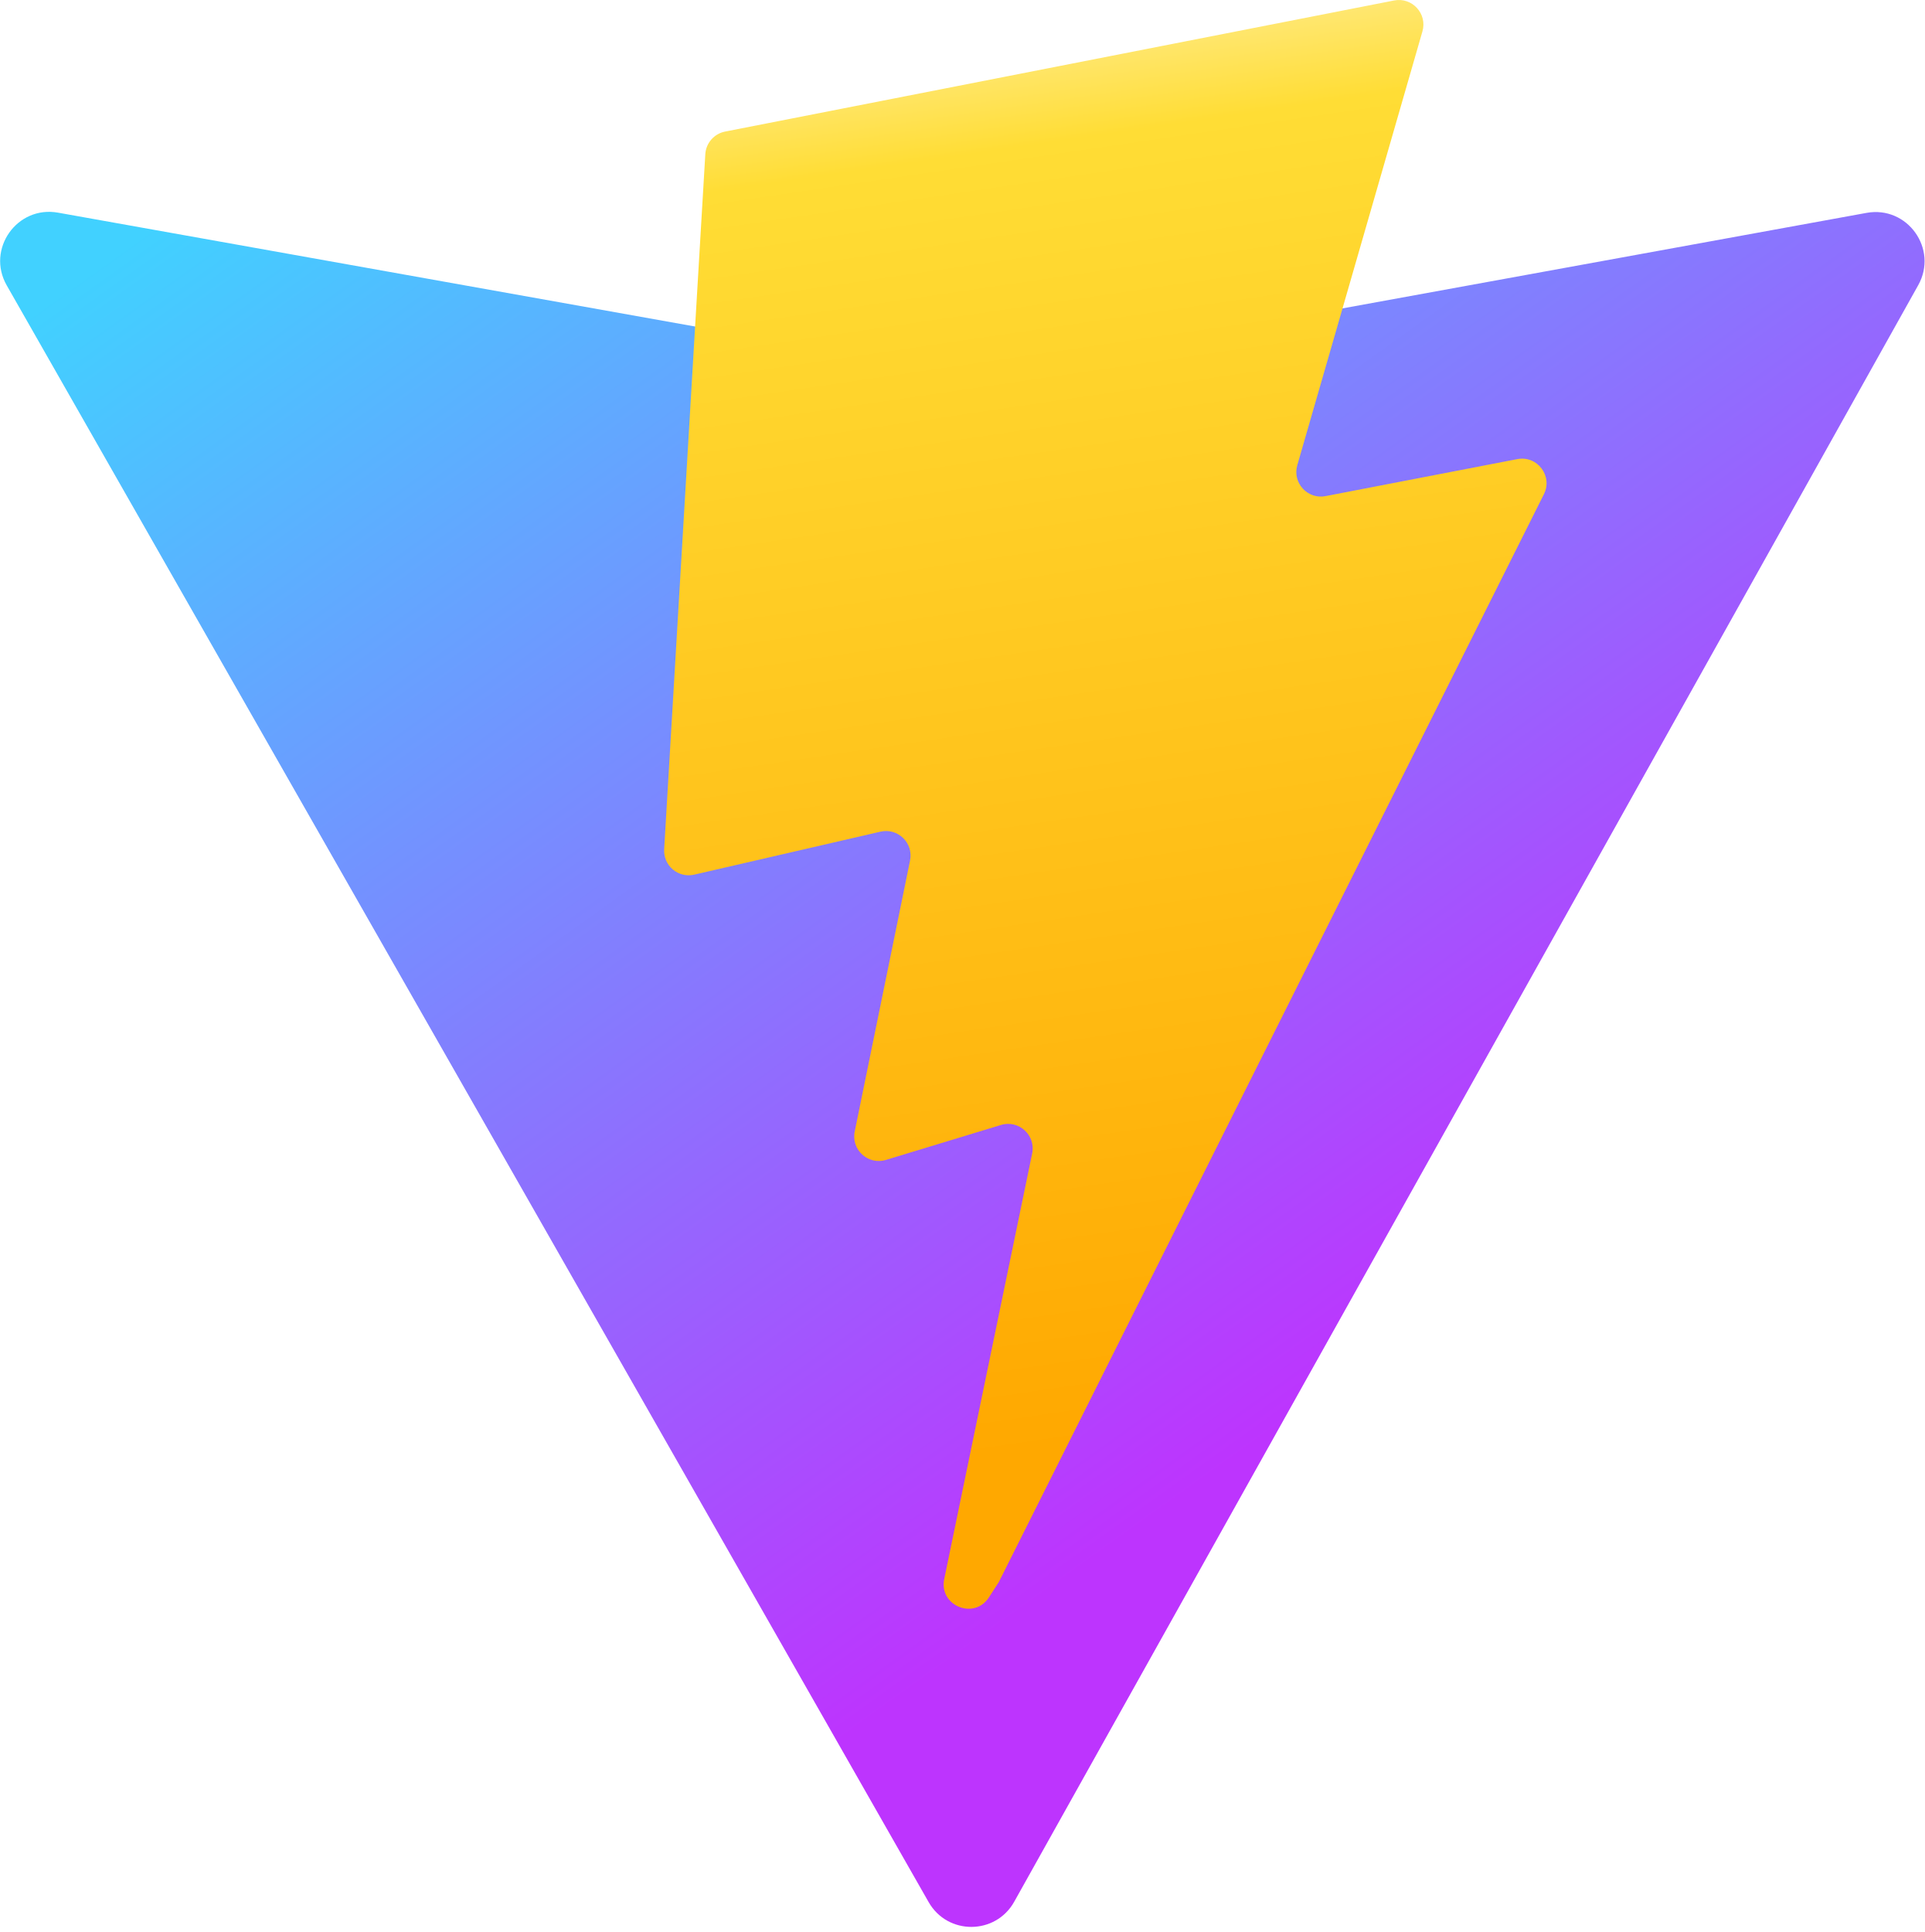
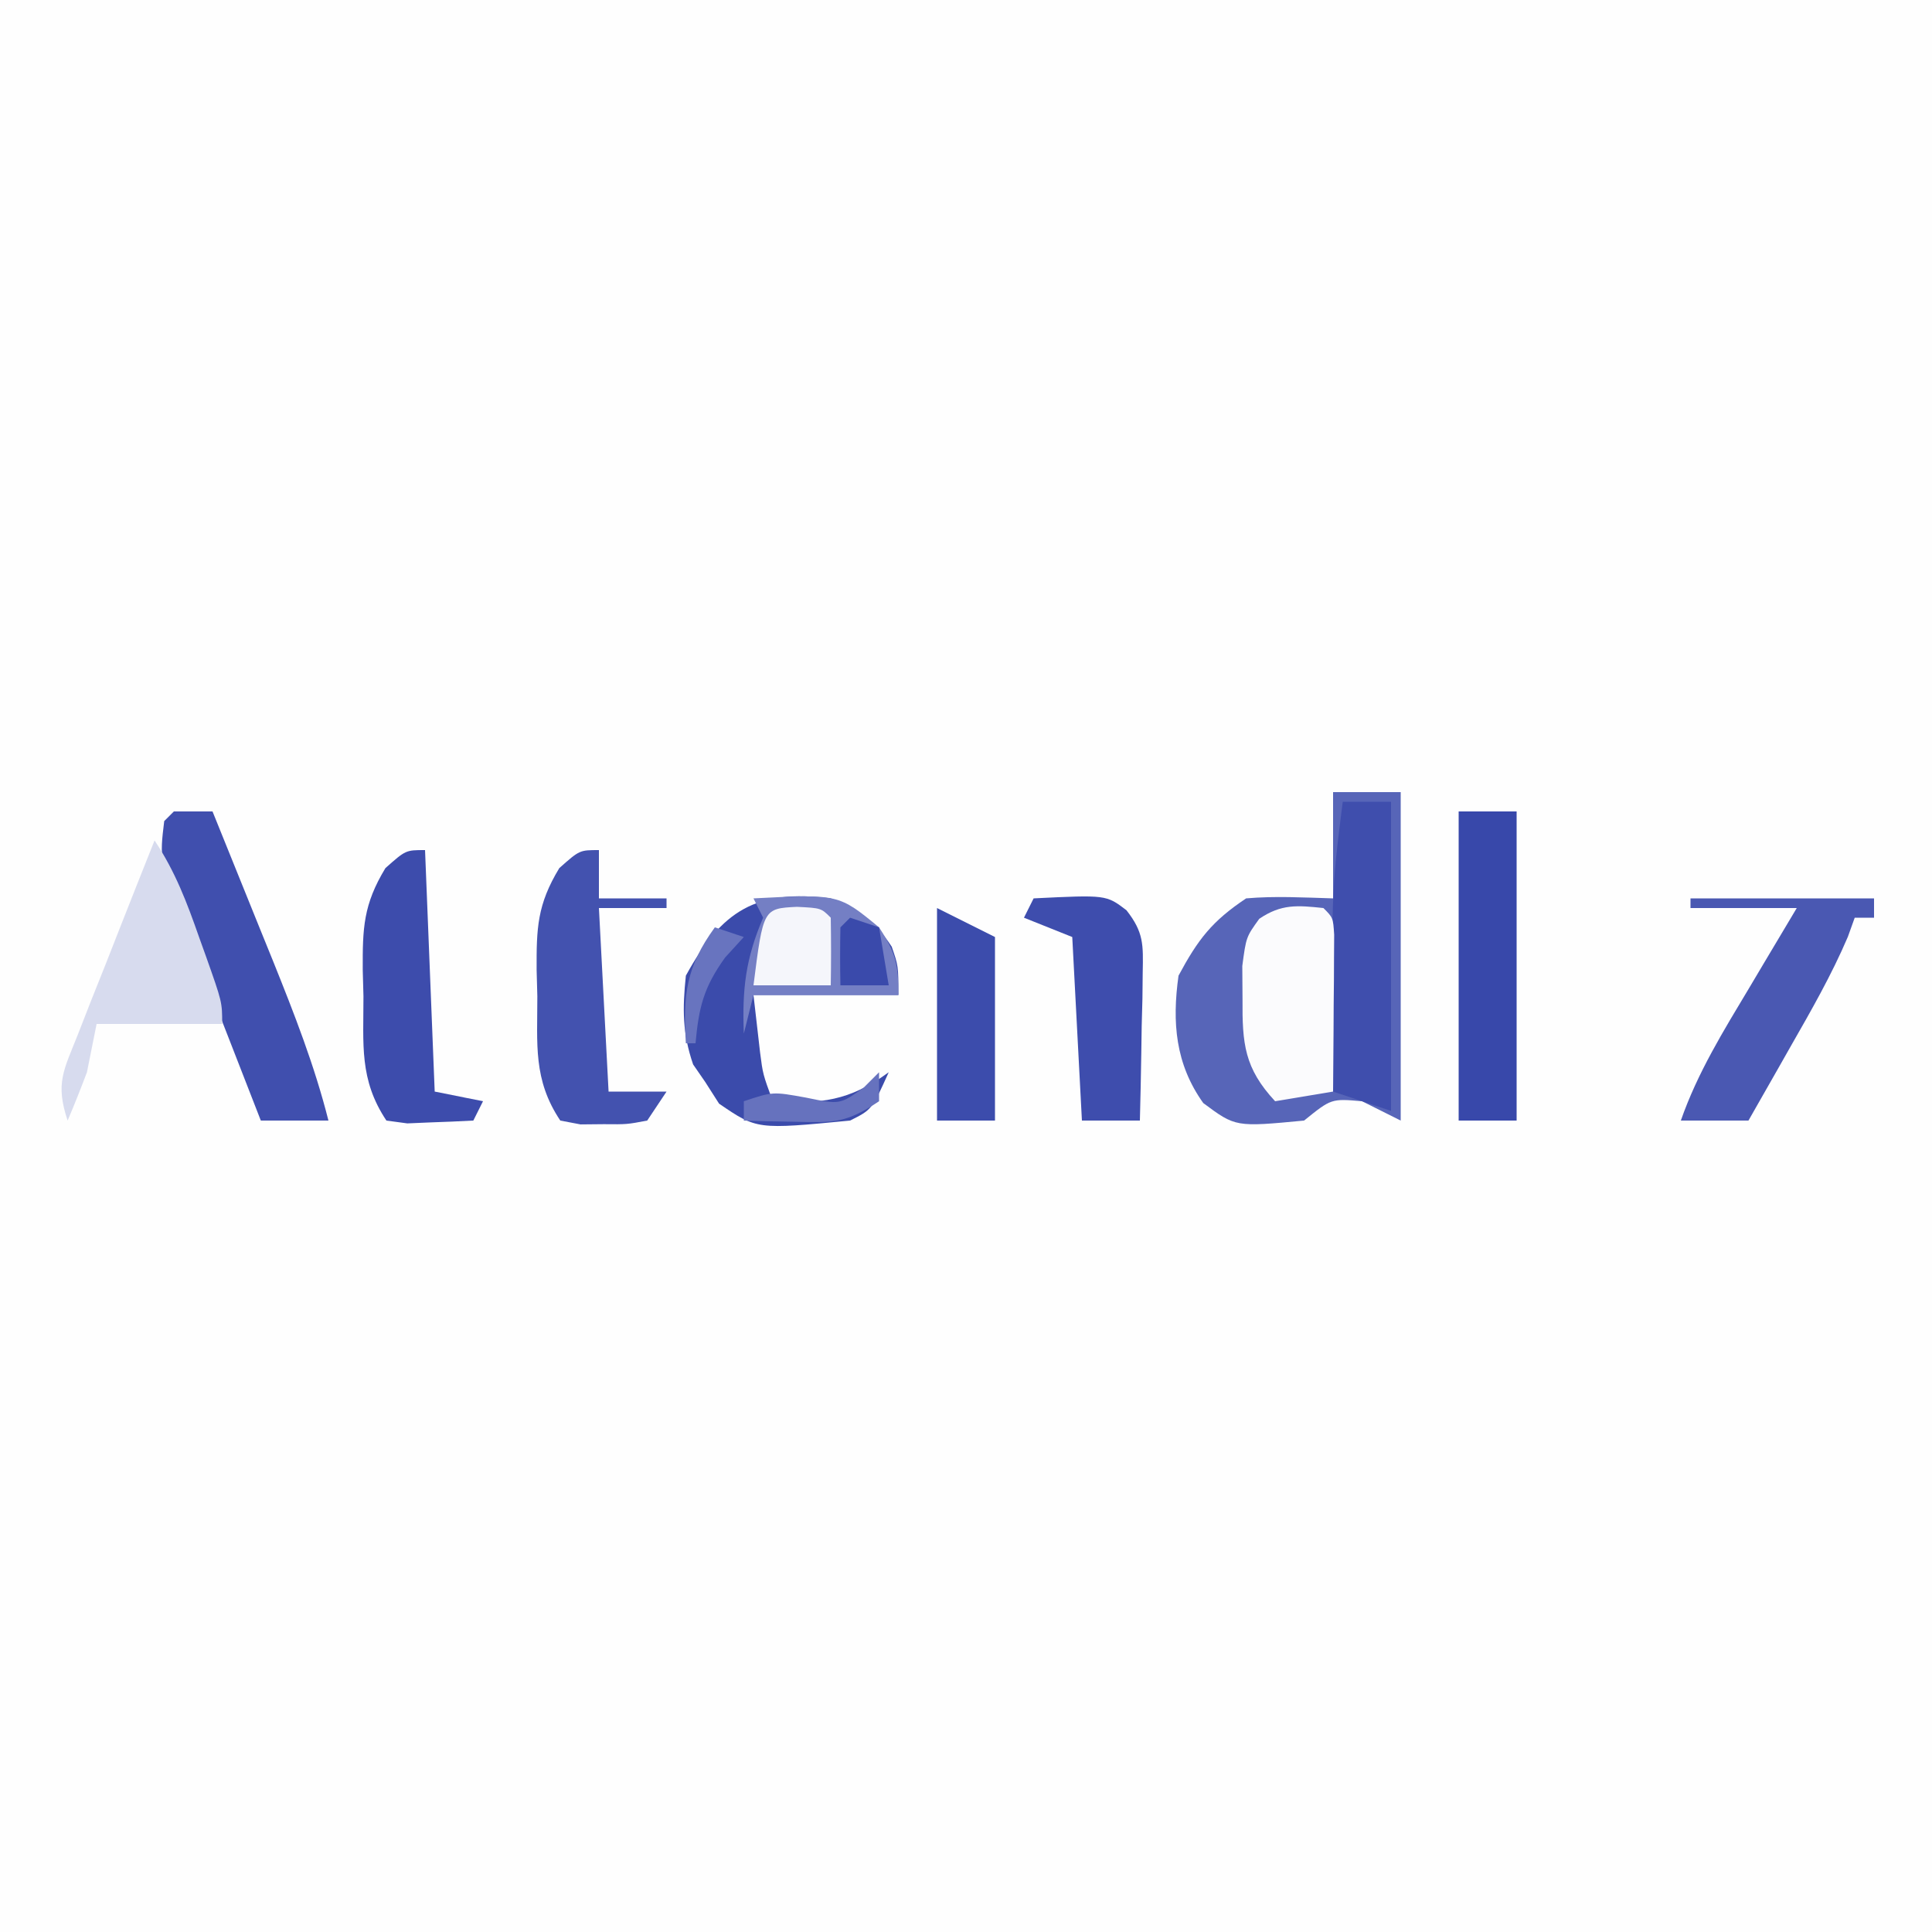
- <svg xmlns="http://www.w3.org/2000/svg" aria-hidden="true" role="img" class="iconify iconify--logos" width="31.88" height="32" preserveAspectRatio="xMidYMid meet" viewBox="0 0 256 257">
-   <defs>
-     <linearGradient id="IconifyId1813088fe1fbc01fb466" x1="-.828%" x2="57.636%" y1="7.652%" y2="78.411%">
-       <stop offset="0%" stop-color="#41D1FF" />
-       <stop offset="100%" stop-color="#BD34FE" />
-     </linearGradient>
-     <linearGradient id="IconifyId1813088fe1fbc01fb467" x1="43.376%" x2="50.316%" y1="2.242%" y2="89.03%">
-       <stop offset="0%" stop-color="#FFEA83" />
-       <stop offset="8.333%" stop-color="#FFDD35" />
-       <stop offset="100%" stop-color="#FFA800" />
-     </linearGradient>
-   </defs>
-   <path fill="url(#IconifyId1813088fe1fbc01fb466)" d="M255.153 37.938L134.897 252.976c-2.483 4.44-8.862 4.466-11.382.048L.875 37.958c-2.746-4.814 1.371-10.646 6.827-9.67l120.385 21.517a6.537 6.537 0 0 0 2.322-.004l117.867-21.483c5.438-.991 9.574 4.796 6.877 9.62Z" />
-   <path fill="url(#IconifyId1813088fe1fbc01fb467)" d="M185.432.063L96.44 17.501a3.268 3.268 0 0 0-2.634 3.014l-5.474 92.456a3.268 3.268 0 0 0 3.997 3.378l24.777-5.718c2.318-.535 4.413 1.507 3.936 3.838l-7.361 36.047c-.495 2.426 1.782 4.5 4.151 3.78l15.304-4.649c2.372-.72 4.652 1.36 4.15 3.788l-11.698 56.621c-.732 3.542 3.979 5.473 5.943 2.437l1.313-2.028l72.516-144.72c1.215-2.423-.88-5.186-3.54-4.672l-25.505 4.922c-2.396.462-4.435-1.77-3.759-4.114l16.646-57.705c.677-2.35-1.37-4.583-3.769-4.113Z" />
+ <svg xmlns="http://www.w3.org/2000/svg" version="1.1" width="200" height="200">
+   <path d="M0 0 C66 0 132 0 200 0 C200 66 200 132 200 200 C134 200 68 200 0 200 C0 134 0 68 0 0 Z " fill="#FEFEFE" transform="translate(0,0)" />
+   <path d="M0 0 C2.31 0 4.62 0 7 0 C7 11.22 7 22.44 7 34 C5.68 33.34 4.36 32.68 3 32 C-0.185 31.723 -0.185 31.723 -3 34 C-10.092 34.675 -10.092 34.675 -13.438 32.188 C-16.33 28.137 -16.677 23.837 -16 19 C-13.985 15.248 -12.545 13.364 -9 11 C-5.977 10.739 -3.041 10.912 0 11 C0 7.37 0 3.74 0 0 Z " fill="#5765B8" transform="translate(138,82)" />
+   <path d="M0 0 C3.017 1.312 4.513 2.257 6.312 5 C7 7 7 7 7 10 C2.05 10 -2.9 10 -8 10 C-7.856 11.258 -7.711 12.516 -7.562 13.812 C-7.441 14.874 -7.441 14.874 -7.316 15.957 C-7.028 18.194 -7.028 18.194 -6 21 C-0.977 21.295 1.895 20.985 6 18 C4.25 21.875 4.25 21.875 2 23 C-7.634 23.933 -7.634 23.933 -11.562 21.25 C-12.037 20.508 -12.511 19.765 -13 19 C-13.412 18.402 -13.825 17.804 -14.25 17.188 C-15.366 13.934 -15.354 11.42 -15 8 C-11.296 1.231 -7.693 -0.977 0 0 Z " fill="#3B4BAB" transform="translate(86,93)" />
+   <path d="M0 0 C1.32 0 2.64 0 4 0 C5.631 4.019 7.254 8.04 8.875 12.062 C9.565 13.763 9.565 13.763 10.27 15.498 C12.462 20.948 14.561 26.301 16 32 C13.69 32 11.38 32 9 32 C7.895 29.167 6.791 26.334 5.688 23.5 C5.379 22.709 5.07 21.917 4.752 21.102 C3.831 18.736 2.915 16.368 2 14 C1.706 13.249 1.412 12.498 1.109 11.724 C-1.485 5.002 -1.485 5.002 -1 1 C-0.67 0.67 -0.34 0.34 0 0 Z " fill="#404FAE" transform="translate(18,84)" />
+   <path d="M0 0 C1.98 0 3.96 0 6 0 C6 10.56 6 21.12 6 32 C4.02 32 2.04 32 0 32 C0 21.44 0 10.88 0 0 Z " fill="#3848AA" transform="translate(151,84)" />
+   <path d="M0 0 C0 1.65 0 3.3 0 5 C2.31 5 4.62 5 7 5 C7 5.33 7 5.66 7 6 C4.69 6 2.38 6 0 6 C0.33 12.27 0.66 18.54 1 25 C2.98 25 4.96 25 7 25 C6.34 25.99 5.68 26.98 5 28 C2.906 28.398 2.906 28.398 0.5 28.375 C-0.294 28.383 -1.088 28.39 -1.906 28.398 C-2.597 28.267 -3.288 28.135 -4 28 C-6.83 23.755 -6.368 20.117 -6.375 15.125 C-6.399 14.227 -6.424 13.328 -6.449 12.402 C-6.468 8.07 -6.39 5.643 -4.102 1.867 C-2 0 -2 0 0 0 Z " fill="#4352AF" transform="translate(62,88)" />
+   <path d="M0 0 C1.65 0 3.3 0 5 0 C5 10.56 5 21.12 5 32 C3.02 31.34 1.04 30.68 -1 30 C-1.191 9.468 -1.191 9.468 0 0 Z " fill="#3F4EAD" transform="translate(139,83)" />
+   <path d="M0 0 C6.27 0 12.54 0 19 0 C19 0.66 19 1.32 19 2 C18.34 2 17.68 2 17 2 C16.765 2.654 16.531 3.307 16.289 3.98 C14.602 7.931 12.506 11.587 10.375 15.312 C9.955 16.053 9.535 16.794 9.102 17.557 C8.071 19.373 7.036 21.187 6 23 C3.69 23 1.38 23 -1 23 C0.734 18.026 3.433 13.685 6.125 9.188 C6.593 8.399 7.061 7.611 7.543 6.799 C8.692 4.864 9.846 2.932 11 1 C7.37 1 3.74 1 0 1 C0 0.67 0 0.34 0 0 Z " fill="#4A58B2" transform="translate(175,93)" />
+   <path d="M0 0 C1 1 1 1 1.114 2.766 C1.108 3.515 1.103 4.264 1.098 5.035 C1.094 5.844 1.091 6.653 1.088 7.486 C1.08 8.336 1.071 9.187 1.062 10.062 C1.058 10.917 1.053 11.771 1.049 12.65 C1.037 14.767 1.019 16.883 1 19 C-0.98 19.33 -2.96 19.66 -5 20 C-8.184 16.572 -8.406 14.044 -8.375 9.438 C-8.383 8.302 -8.39 7.166 -8.398 5.996 C-8 3 -8 3 -6.641 1.113 C-4.357 -0.436 -2.696 -0.284 0 0 Z " fill="#FBFBFD" transform="translate(137,94)" />
+   <path d="M0 0 C0.33 8.25 0.66 16.5 1 25 C2.65 25.33 4.3 25.66 6 26 C5.67 26.66 5.34 27.32 5 28 C3.543 28.081 2.084 28.139 0.625 28.188 C-0.187 28.222 -0.999 28.257 -1.836 28.293 C-2.55 28.196 -3.264 28.1 -4 28 C-6.83 23.755 -6.368 20.117 -6.375 15.125 C-6.399 14.227 -6.424 13.328 -6.449 12.402 C-6.468 8.07 -6.39 5.643 -4.102 1.867 C-2 0 -2 0 0 0 Z " fill="#3D4CAC" transform="translate(44,88)" />
+   <path d="M0 0 C2.146 3.22 3.359 6.444 4.625 10.062 C4.854 10.7 5.084 11.337 5.32 11.994 C7 16.738 7 16.738 7 19 C2.71 19 -1.58 19 -6 19 C-6.33 20.65 -6.66 22.3 -7 24 C-7.634 25.679 -8.293 27.35 -9 29 C-10.297 25.11 -9.401 23.794 -7.91 20.02 C-7.456 18.856 -7.001 17.693 -6.533 16.494 C-6.048 15.279 -5.563 14.064 -5.062 12.812 C-4.34 10.973 -4.34 10.973 -3.604 9.096 C-2.411 6.06 -1.209 3.029 0 0 Z " fill="#D7DBEE" transform="translate(16,87)" />
+   <path d="M0 0 C7.515 -0.37 7.515 -0.37 9.609 1.227 C11.406 3.517 11.348 4.782 11.293 7.668 C11.283 8.561 11.274 9.453 11.264 10.373 C11.239 11.302 11.213 12.231 11.188 13.188 C11.174 14.128 11.16 15.068 11.146 16.037 C11.111 18.359 11.062 20.679 11 23 C9.02 23 7.04 23 5 23 C4.67 16.73 4.34 10.46 4 4 C1.525 3.01 1.525 3.01 -1 2 C-0.67 1.34 -0.34 0.68 0 0 Z " fill="#3E4DAD" transform="translate(107,93)" />
+   <path d="M0 0 C8.813 -0.448 8.813 -0.448 13 3 C14.735 5.644 15 6.785 15 10 C10.05 10 5.1 10 0 10 C-0.33 11.32 -0.66 12.64 -1 14 C-1.181 9.382 -0.811 6.226 1 2 C0.67 1.34 0.34 0.68 0 0 Z " fill="#747FC4" transform="translate(78,93)" />
+   <path d="M0 0 C2 1 4 2 6 3 C6 9.27 6 15.54 6 22 C4.02 22 2.04 22 0 22 C0 14.74 0 7.48 0 0 Z " fill="#3C4CAC" transform="translate(97,94)" />
+   <path d="M0 0 C2.5 0.125 2.5 0.125 3.5 1.125 C3.541 3.458 3.542 5.792 3.5 8.125 C0.86 8.125 -1.78 8.125 -4.5 8.125 C-3.488 0.174 -3.488 0.174 0 0 Z " fill="#F5F6FB" transform="translate(82.5,93.875)" />
+   <path d="M0 0 C0.99 0.33 1.98 0.66 3 1 C3.33 2.98 3.66 4.96 4 7 C2.35 7 0.7 7 -1 7 C-1.043 5 -1.041 3 -1 1 C-0.67 0.67 -0.34 0.34 0 0 Z " fill="#3A4AAB" transform="translate(88,95)" />
+   <path d="M0 0 C0 0.99 0 1.98 0 3 C-3.421 5.281 -4.682 5.219 -8.688 5.125 C-10.178 5.098 -10.178 5.098 -11.699 5.07 C-12.458 5.047 -13.218 5.024 -14 5 C-14 4.34 -14 3.68 -14 3 C-11 2 -11 2 -7.562 2.625 C-4.045 3.353 -4.045 3.353 -1.562 1.562 C-1.047 1.047 -0.531 0.531 0 0 Z " fill="#6672BE" transform="translate(91,111)" />
+   <path d="M0 0 C0.99 0.33 1.98 0.66 3 1 C2.041 2.052 2.041 2.052 1.062 3.125 C-1.164 6.228 -1.651 8.246 -2 12 C-2.33 12 -2.66 12 -3 12 C-3.295 6.977 -2.985 4.105 0 0 Z " fill="#6874BF" transform="translate(74,96)" />
</svg>
